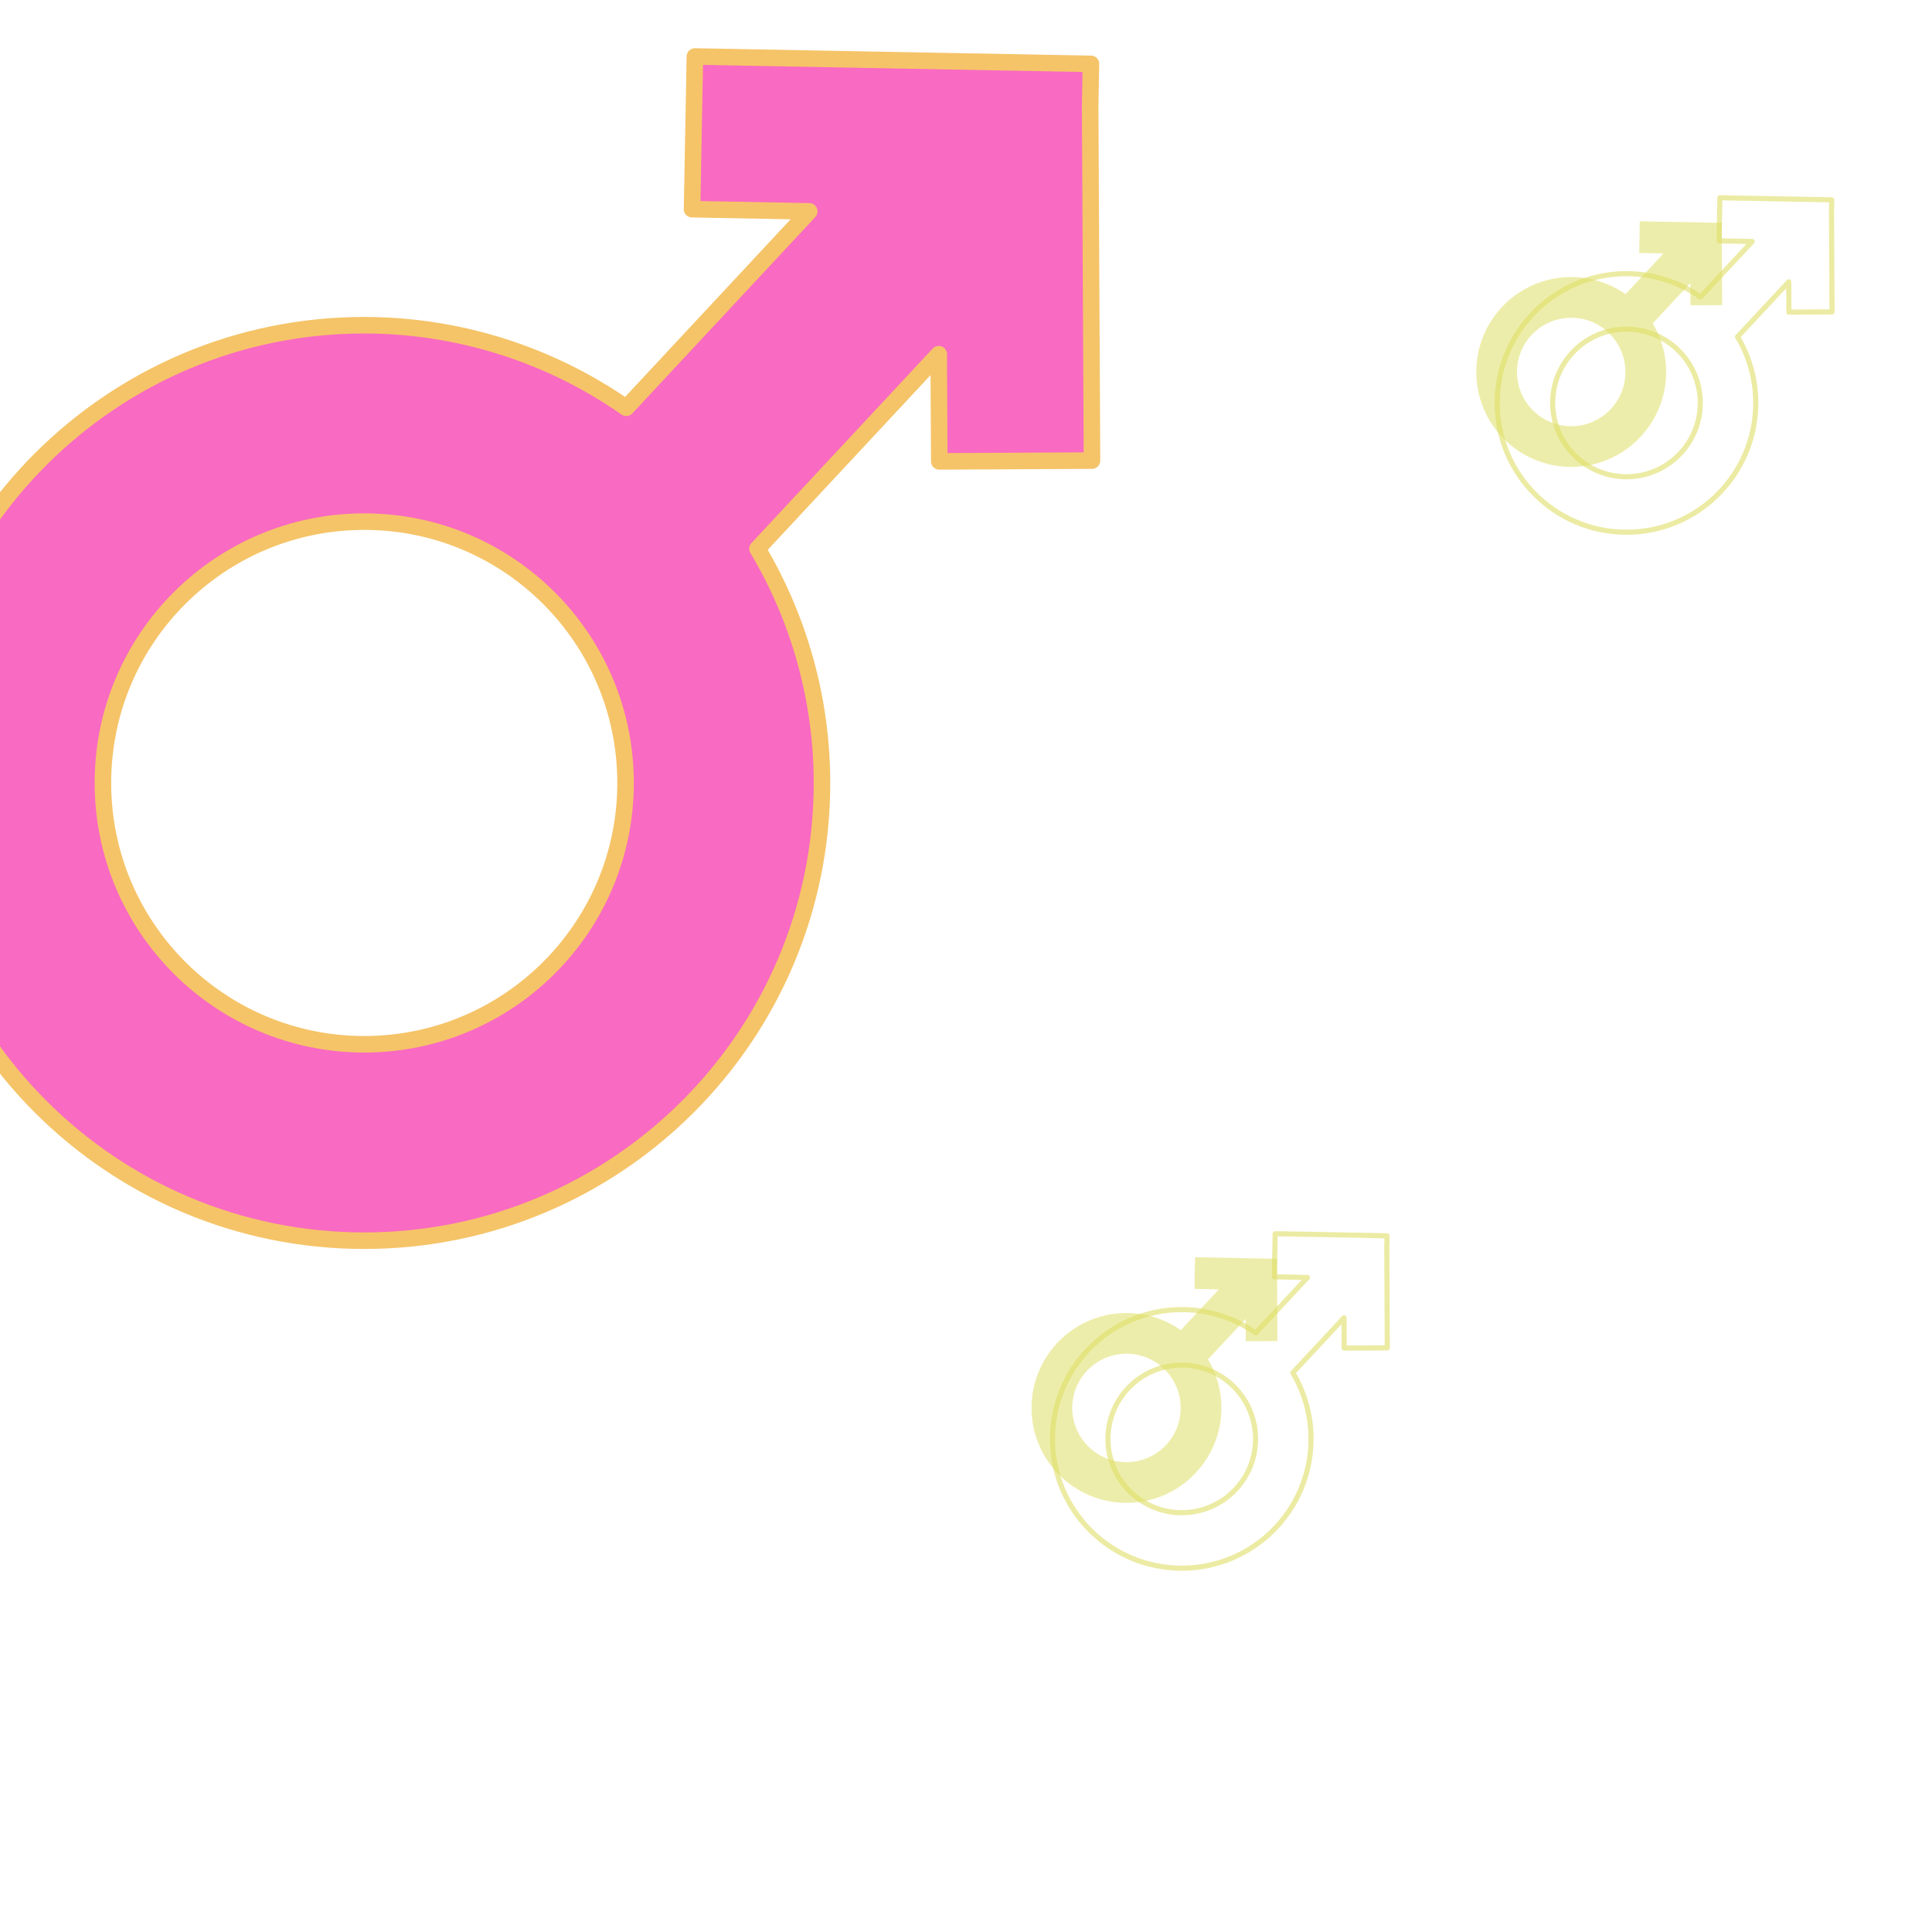
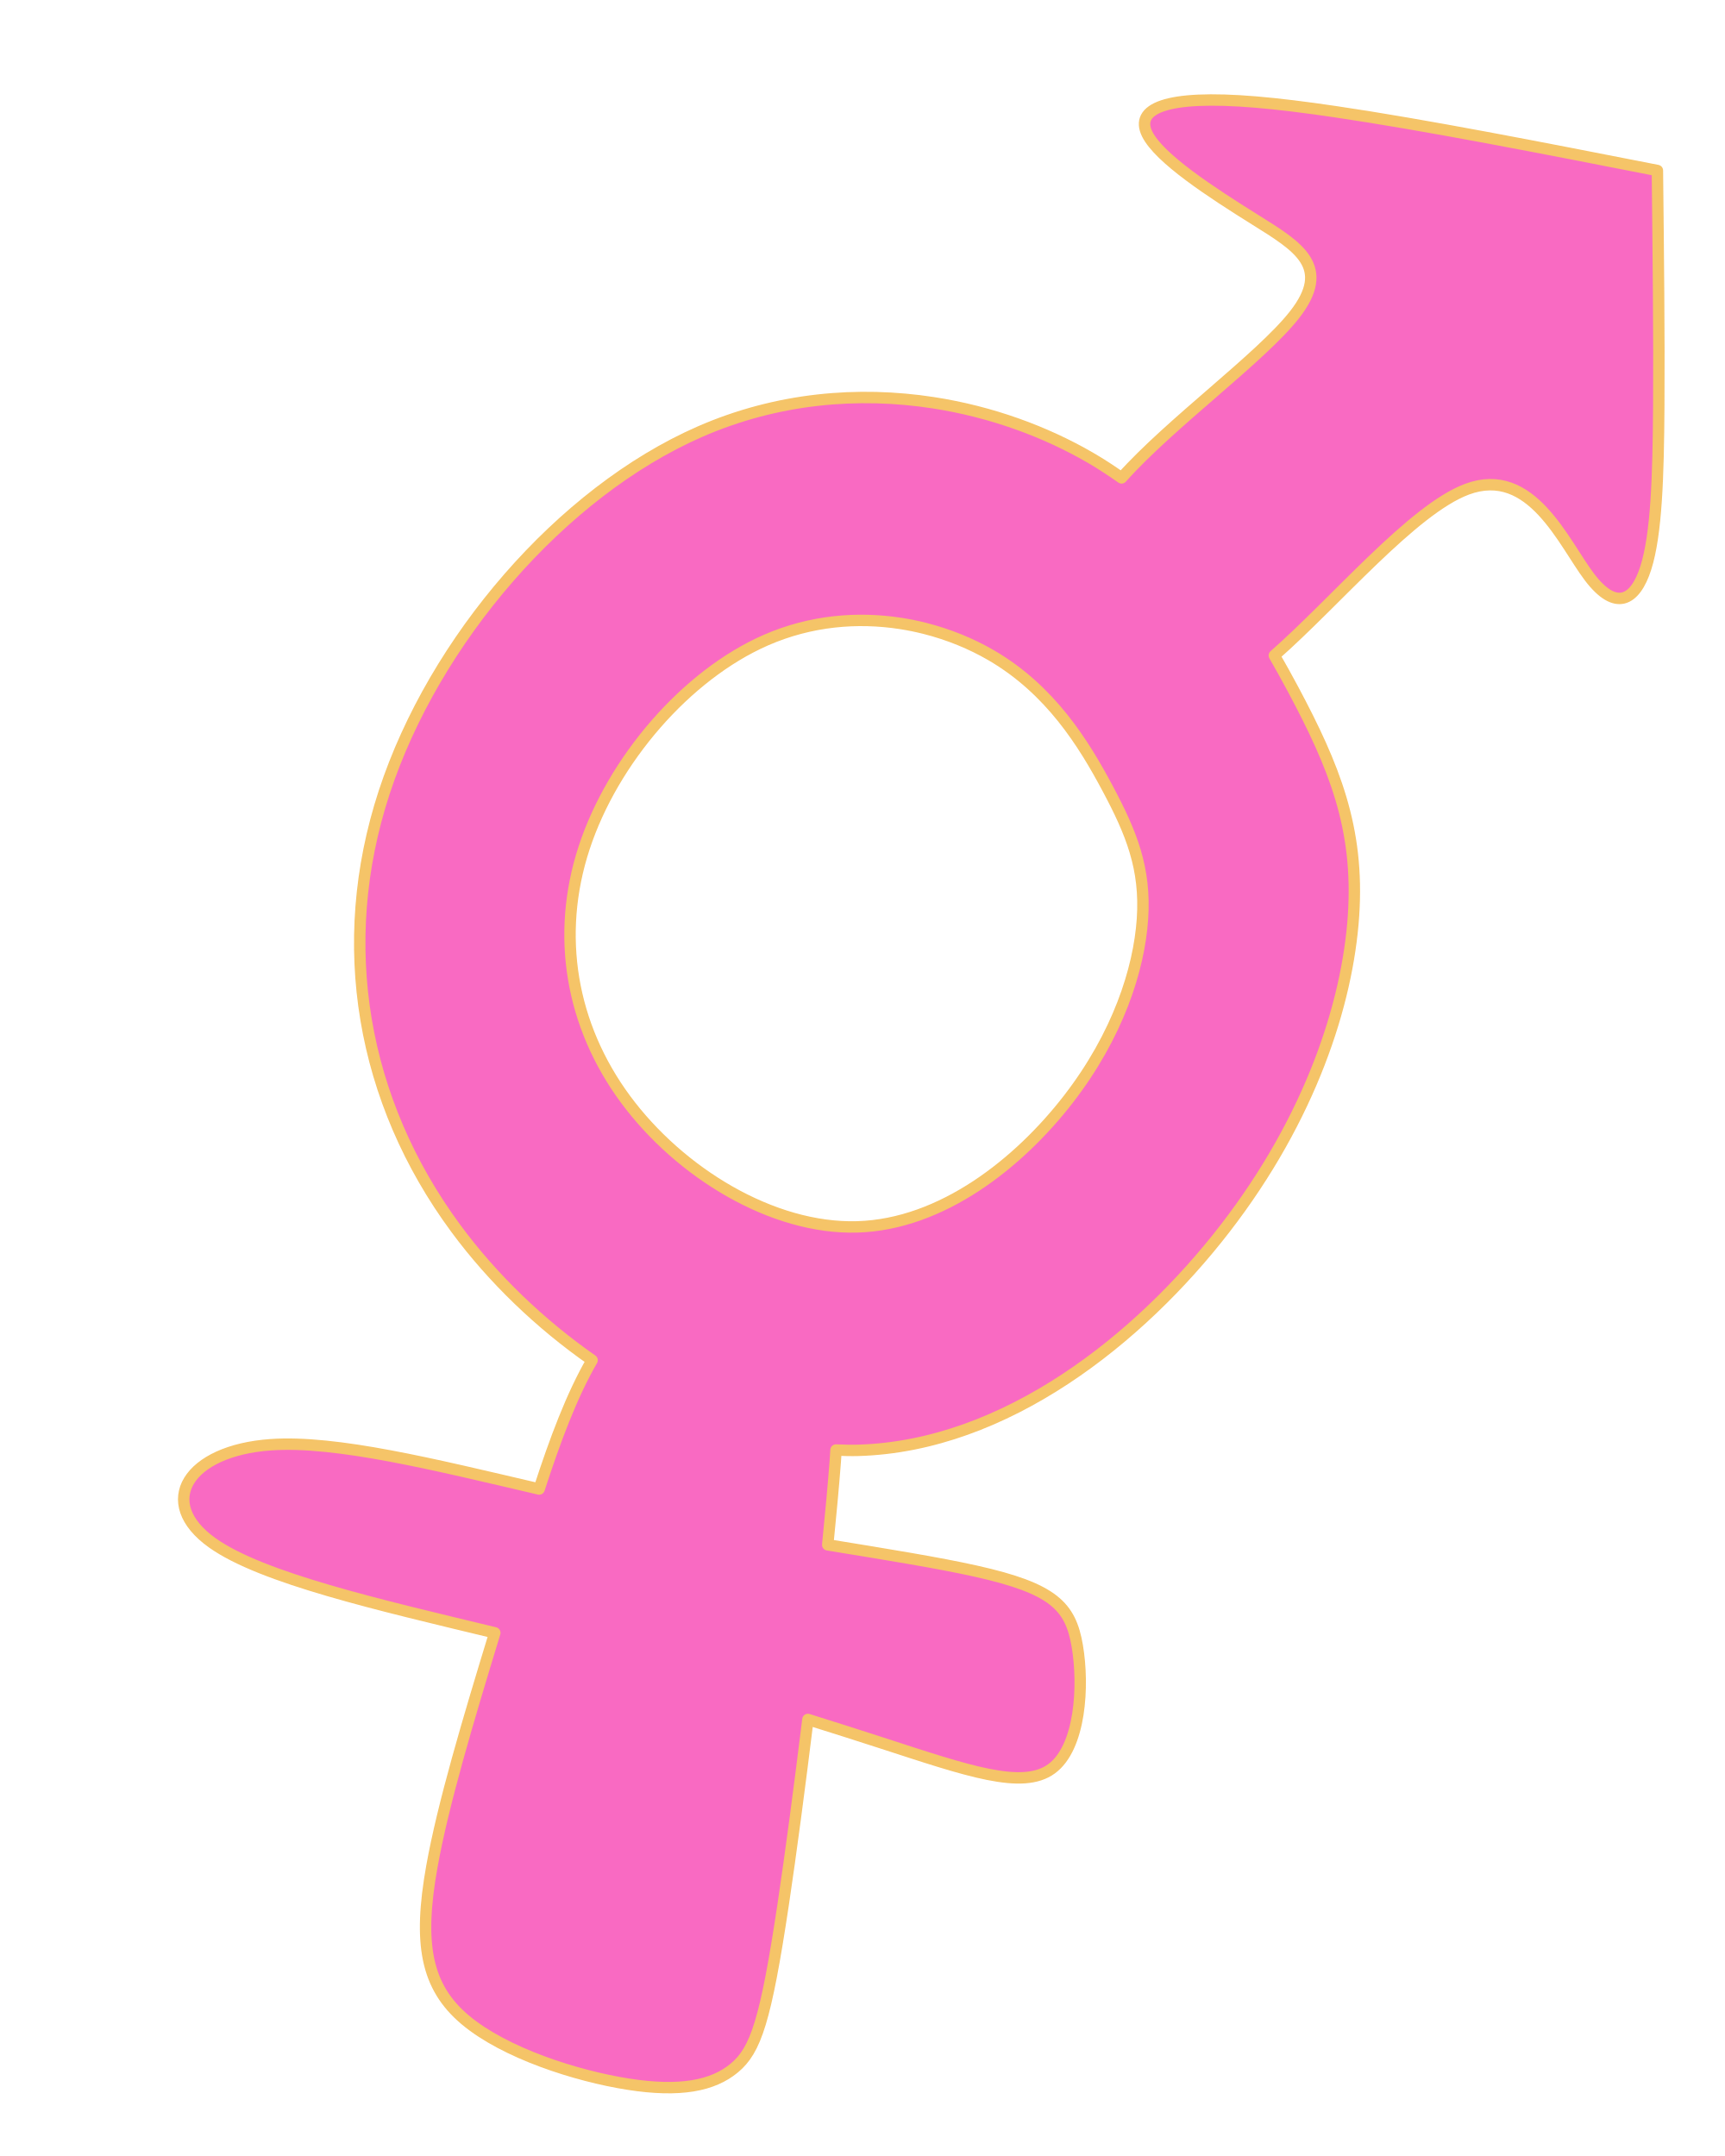
- <svg xmlns="http://www.w3.org/2000/svg" width="1000" height="1000" viewBox="0 0 264.583 264.583" version="1.1" id="svg1">
-   <defs id="defs1" />
-   <g id="layer1">
-     <path id="path1" style="opacity:0.6;fill:#f50699;fill-opacity:1;fill-rule:evenodd;stroke:#ee9c03;stroke-width:2.265;stroke-linecap:round;stroke-linejoin:round;stroke-dasharray:none;stroke-opacity:1" d="M 95.164,7.736 94.774,28.647 110.832,28.946 85.767,55.846 A 62.686,62.686 0 0 0 49.881,44.537 62.686,62.686 0 0 0 -12.805,107.223 62.686,62.686 0 0 0 49.881,169.91 62.686,62.686 0 0 0 112.568,107.223 62.686,62.686 0 0 0 103.735,75.147 l 24.82,-26.638 0.076,14.674 20.915,-0.107 -0.25,-48.574 0.107,-5.755 z M 49.881,71.436 A 35.787,35.787 0 0 1 85.669,107.223 35.787,35.787 0 0 1 49.881,143.01 35.787,35.787 0 0 1 14.094,107.223 35.787,35.787 0 0 1 49.881,71.436 Z" />
-     <path id="path4" style="opacity:0.6;fill:none;fill-opacity:1;fill-rule:evenodd;stroke:#dfdd66;stroke-width:0.7;stroke-linecap:round;stroke-linejoin:round;stroke-dasharray:none;stroke-opacity:1" d="m 174.628,168.954 -0.11,5.906 4.536,0.084 -7.08,7.598 a 17.706,17.705 0 0 0 -10.136,-3.194 17.706,17.705 0 0 0 -17.706,17.706 17.706,17.705 0 0 0 17.706,17.705 17.706,17.705 0 0 0 17.706,-17.705 17.706,17.705 0 0 0 -2.495,-9.06 l 7.011,-7.524 0.021,4.145 5.907,-0.03 -0.07,-13.72 0.03,-1.626 z M 161.838,186.946 a 10.108,10.108 0 0 1 10.108,10.108 10.108,10.108 0 0 1 -10.108,10.108 10.108,10.108 0 0 1 -10.108,-10.108 10.108,10.108 0 0 1 10.108,-10.108 z" />
-     <path id="path5" style="opacity:0.6;fill:#dfdd66;fill-opacity:0.906;fill-rule:evenodd;stroke:none;stroke-width:0.7;stroke-linecap:round;stroke-linejoin:round;stroke-dasharray:none;stroke-opacity:1" d="m 163.661,172.178 -0.081,4.337 3.331,0.062 -5.199,5.58 a 13.003,13.002 0 0 0 -7.444,-2.346 13.003,13.002 0 0 0 -13.003,13.002 13.003,13.002 0 0 0 13.003,13.002 13.003,13.002 0 0 0 13.003,-13.002 13.003,13.002 0 0 0 -1.832,-6.653 l 5.148,-5.525 0.016,3.044 4.338,-0.022 -0.052,-10.075 0.022,-1.194 z m -9.393,13.213 a 7.423,7.423 0 0 1 7.423,7.423 7.423,7.423 0 0 1 -7.423,7.423 7.423,7.423 0 0 1 -7.423,-7.423 7.423,7.423 0 0 1 7.423,-7.423 z" />
-     <path id="path6" style="opacity:0.6;fill:none;fill-opacity:1;fill-rule:evenodd;stroke:#dfdd66;stroke-width:0.7;stroke-linecap:round;stroke-linejoin:round;stroke-dasharray:none;stroke-opacity:1" d="m 235.533,27.082 -0.11,5.906 4.536,0.084 -7.08,7.598 a 17.706,17.705 0 0 0 -10.136,-3.194 17.706,17.705 0 0 0 -17.706,17.706 17.706,17.705 0 0 0 17.706,17.705 17.706,17.705 0 0 0 17.706,-17.705 17.706,17.705 0 0 0 -2.495,-9.06 l 7.011,-7.524 0.021,4.145 5.907,-0.03 -0.07,-13.72 0.03,-1.626 z m -12.79,17.992 a 10.108,10.108 0 0 1 10.108,10.108 10.108,10.108 0 0 1 -10.108,10.108 10.108,10.108 0 0 1 -10.108,-10.108 10.108,10.108 0 0 1 10.108,-10.108 z" />
-     <path id="path7" style="opacity:0.6;fill:#dfdd66;fill-opacity:0.906;fill-rule:evenodd;stroke:none;stroke-width:0.7;stroke-linecap:round;stroke-linejoin:round;stroke-dasharray:none;stroke-opacity:1" d="m 224.566,30.306 -0.081,4.337 3.331,0.062 -5.199,5.58 a 13.003,13.002 0 0 0 -7.444,-2.346 13.003,13.002 0 0 0 -13.003,13.002 13.003,13.002 0 0 0 13.003,13.002 13.003,13.002 0 0 0 13.003,-13.002 13.003,13.002 0 0 0 -1.832,-6.653 l 5.148,-5.525 0.016,3.044 4.338,-0.022 -0.052,-10.075 0.022,-1.194 z m -9.393,13.213 a 7.423,7.423 0 0 1 7.423,7.423 7.423,7.423 0 0 1 -7.423,7.423 7.423,7.423 0 0 1 -7.423,-7.423 7.423,7.423 0 0 1 7.423,-7.423 z" />
+ <svg xmlns="http://www.w3.org/2000/svg" width="400" height="500" viewBox="0 0 105.833 132.292" version="1.1" id="svg1">
+   <defs id="defs1">
+     </defs>
+   <g id="layer1" transform="translate(136.8729,-15.50832)">
+     <path id="path10" style="opacity:0.6;fill:#f50799;fill-opacity:1;fill-rule:evenodd;stroke:none;stroke-width:0.7;stroke-linecap:round;stroke-linejoin:round;stroke-dasharray:none;stroke-opacity:1" d="m 376.175,273.644 c -1.883,0.002 -3.013,0.461 -3.39,1.422 -0.464,1.182 0.211,3.125 1.436,4.096 1.224,0.971 2.998,0.971 4.729,1.267 0.196,0.033 0.39,0.071 0.584,0.112 -1.275,0.785 -2.773,2.366 -4.535,4.249 -1.224,1.308 -2.559,2.743 -3.76,4.015 -1.951,-1.193 -4.105,-1.835 -6.739,-2.016 -0.489,-0.034 -0.994,-0.051 -1.512,-0.055 -3.623,-0.023 -7.852,0.686 -11.326,1.966 -3.971,1.463 -6.956,3.672 -8.867,6.15 -1.911,2.478 -2.747,5.225 -3.643,8.36 -0.896,3.135 -1.851,6.658 -1.493,11.076 0.358,4.419 2.03,9.732 4.926,13.584 2.896,3.851 7.016,6.24 12.002,6.807 0.032,0.004 0.065,0.005 0.098,0.009 0.02,0.201 0.043,0.379 0.061,0.597 0.133,1.578 0.199,3.613 0.229,5.801 -3.537,0.361 -6.555,0.697 -8.589,0.828 -2.618,0.169 -3.631,3.7e-4 -3.758,1.098 -0.127,1.098 0.633,3.462 2.998,4.391 2.19,0.86 5.759,0.492 9.36,0.232 -0.008,1.256 -0.019,2.491 -0.028,3.611 -0.042,5.024 -0.043,8.148 1.055,9.753 1.098,1.604 3.293,1.689 4.982,1.647 1.689,-0.042 2.871,-0.211 3.547,-1.309 0.676,-1.098 0.845,-3.125 0.76,-6.333 -0.057,-2.181 -0.238,-4.938 -0.437,-7.774 0.678,-0.023 1.354,-0.046 1.999,-0.079 3.336,-0.169 6.207,-0.507 7.473,-1.478 1.267,-0.971 0.929,-2.576 0.633,-3.716 -0.296,-1.14 -0.549,-1.815 -3.462,-1.942 -1.693,-0.074 -4.291,0.041 -7.125,0.238 -0.17,-2.519 -0.312,-4.734 -0.41,-6.434 2.166,-0.601 4.287,-1.456 6.228,-2.572 4.777,-2.747 8.479,-6.986 10.211,-12.181 1.732,-5.195 1.493,-11.345 0.119,-16.42 -0.827,-3.057 -2.07,-5.715 -3.512,-7.927 1.245,-0.815 2.41,-1.916 3.495,-2.944 1.896,-1.796 3.549,-3.368 4.505,-4.818 0.252,-0.382 0.454,-0.754 0.609,-1.117 0.363,1.003 0.733,2.057 1.004,2.869 0.38,1.14 0.549,1.731 1.182,2.195 0.633,0.464 1.731,0.803 2.747,0.09 1.015,-0.713 1.948,-2.476 2.082,-4.102 0.134,-1.626 -0.531,-3.115 -1.42,-4.936 -0.889,-1.821 -2.001,-3.973 -3.113,-6.125 -3.884,-0.929 -7.769,-1.858 -10.514,-2.111 -0.515,-0.048 -0.989,-0.071 -1.423,-0.071 z m -14.332,21.24 c 0.342,0.002 0.676,0.014 0.999,0.036 2.585,0.178 4.479,1.006 6.255,2.743 1.776,1.736 3.434,4.38 4.341,7.735 0.908,3.355 1.066,7.42 -0.079,10.853 -1.145,3.433 -3.591,6.235 -6.748,8.051 -3.157,1.815 -7.025,2.644 -10.32,2.269 -3.295,-0.375 -6.018,-1.953 -7.932,-4.499 -1.914,-2.546 -3.019,-6.058 -3.256,-8.978 -0.237,-2.92 0.395,-5.249 0.987,-7.32 0.592,-2.072 1.145,-3.887 2.408,-5.525 1.263,-1.638 3.236,-3.098 5.861,-4.065 2.296,-0.846 5.091,-1.314 7.486,-1.299 z" />
+     <path id="path16" style="opacity:0.6;fill:#f50799;fill-opacity:1;fill-rule:evenodd;stroke:none;stroke-width:0.7;stroke-linecap:round;stroke-linejoin:round;stroke-dasharray:none;stroke-opacity:1" d="m -82.296,173.932 c -2.79,-0.012 -5.571,0.102 -7.141,0.451 -2.513,0.558 -1.928,1.72 -0.558,2.525 1.37,0.805 3.525,1.254 4.872,1.909 1.346,0.656 1.883,1.519 1.745,2.368 -0.139,0.849 -0.953,1.685 -2.372,2.955 -0.882,0.79 -1.997,1.748 -2.888,2.854 -2.215,-1.344 -4.771,-2.222 -7.302,-2.855 -2.551,-0.638 -5.077,-1.027 -7.423,-1.017 -1.825,0.008 -3.541,0.257 -5.076,0.818 -3.509,1.284 -6.072,4.199 -7.885,8.426 -1.814,4.227 -2.878,9.765 -1.753,14.285 1.124,4.52 4.436,8.023 8.234,10.07 3.798,2.048 8.081,2.64 13.056,0.814 4.975,-1.826 10.641,-6.071 13.192,-11.211 2.451,-4.938 2.021,-10.698 -0.313,-14.67 1.555,-1.393 3.25,-2.953 4.418,-4.022 1.708,-1.562 2.273,-2.051 2.874,-1.446 0.601,0.604 1.239,2.302 2.188,3.91 0.948,1.608 2.207,3.127 3.038,2.95 0.831,-0.177 1.233,-2.049 1.472,-3.744 0.239,-1.696 0.314,-3.215 0.305,-5.577 -0.009,-2.362 -0.102,-5.566 -0.195,-8.77 -1.964,-0.347 -3.927,-0.694 -7.715,-0.89 -1.42,-0.073 -3.098,-0.125 -4.771,-0.132 z m -19.883,15.929 c 1.455,-0.006 3.022,0.235 4.605,0.631 2.814,0.704 5.677,1.895 7.284,4.363 1.607,2.468 1.957,6.212 0.374,9.4 -1.583,3.189 -5.098,5.822 -8.184,6.955 -3.086,1.133 -5.744,0.765 -8.1,-0.505 -2.356,-1.27 -4.411,-3.443 -5.108,-6.248 -0.697,-2.804 -0.037,-6.24 1.088,-8.862 1.125,-2.622 2.715,-4.431 4.892,-5.227 0.952,-0.348 2.017,-0.503 3.149,-0.508 z" />
+     <path id="path21" style="opacity:0.6;fill:#f50799;fill-opacity:1;fill-rule:evenodd;stroke:none;stroke-width:0.7;stroke-linecap:round;stroke-linejoin:round;stroke-dasharray:none;stroke-opacity:1" d="m -20.387,172.577 c -1.189,-0.013 -2.258,2e-4 -3.165,0.048 -3.628,0.189 -4.673,0.926 -4.076,1.822 0.597,0.896 2.837,1.95 4.674,2.776 1.837,0.826 3.269,1.423 2.045,3.513 -1.085,1.852 -4.254,4.876 -5.876,7.286 -0.424,-0.22 -0.86,-0.429 -1.319,-0.618 -1.907,-0.784 -4.123,-1.271 -6.437,-1.31 -2.975,-0.051 -6.114,0.638 -8.968,2.385 -5.075,3.105 -9.255,9.553 -10.39,15.763 -1.134,6.21 0.776,12.181 5.135,16.659 4.359,4.478 11.165,7.464 16.898,6.508 5.732,-0.955 10.39,-5.851 13.137,-10.628 2.747,-4.777 3.582,-9.434 3.343,-12.897 -0.239,-3.463 -1.553,-5.733 -3.583,-8.539 -0.284,-0.393 -0.587,-0.797 -0.902,-1.205 2.101,-2.42 4.622,-6.442 6.634,-7.524 2.388,-1.284 4.06,1.582 5.254,2.777 1.194,1.194 1.911,0.717 2.15,-0.657 0.239,-1.373 -3.6e-4,-3.642 -0.359,-6.389 -0.358,-2.747 -0.836,-5.971 -1.314,-9.196 -4.657,-0.269 -9.315,-0.537 -12.883,-0.575 z m -14.257,22.312 c 1.333,0.023 2.609,0.303 3.708,0.754 2.511,1.032 4.093,2.958 5.263,4.574 1.169,1.617 1.926,2.924 2.063,4.919 0.138,1.995 -0.344,4.678 -1.926,7.43 -1.582,2.752 -4.265,5.572 -7.567,6.123 -3.302,0.55 -7.223,-1.169 -9.734,-3.749 -2.511,-2.58 -3.611,-6.02 -2.958,-9.597 0.654,-3.577 3.061,-7.292 5.985,-9.081 1.645,-1.006 3.453,-1.403 5.167,-1.374 z" />
+     <path id="path25" style="opacity:0.6;fill:#f50799;fill-opacity:1;fill-rule:evenodd;stroke:none;stroke-width:0.7;stroke-linecap:round;stroke-linejoin:round;stroke-dasharray:none;stroke-opacity:1" d="m 114.121,220.528 c -2.053,0.241 -4.089,0.574 -5.213,0.971 -1.799,0.636 -1.264,1.438 -0.184,1.907 1.08,0.47 2.706,0.607 3.755,0.969 1.049,0.362 1.522,0.949 1.496,1.586 -0.026,0.637 -0.55,1.325 -1.48,2.386 -0.578,0.66 -1.313,1.464 -1.869,2.359 -1.75,-0.79 -3.709,-1.208 -5.628,-1.447 -1.934,-0.241 -3.827,-0.301 -5.552,-0.084 -1.342,0.169 -2.582,0.506 -3.661,1.057 -2.466,1.258 -4.091,3.633 -5.047,6.905 -0.956,3.272 -1.243,7.441 -0.011,10.666 1.232,3.225 3.982,5.505 6.959,6.671 2.977,1.166 6.181,1.219 9.678,-0.57 3.496,-1.789 7.285,-5.419 8.701,-9.429 1.361,-3.853 0.529,-8.051 -1.544,-10.764 1.019,-1.164 2.126,-2.464 2.891,-3.354 1.117,-1.302 1.488,-1.712 1.985,-1.321 0.496,0.391 1.118,1.583 1.96,2.681 0.842,1.098 1.904,2.103 2.499,1.898 0.595,-0.204 0.724,-1.618 0.747,-2.886 0.024,-1.269 -0.057,-2.394 -0.275,-4.13 -0.218,-1.737 -0.573,-4.086 -0.929,-6.435 -1.476,-0.079 -2.951,-0.159 -5.756,0.036 -1.052,0.073 -2.29,0.185 -3.522,0.33 z m -13.201,13.499 c 1.07,-0.134 2.245,-0.098 3.444,0.052 2.133,0.266 4.346,0.886 5.749,2.558 1.403,1.672 1.996,4.395 1.117,6.882 -0.879,2.488 -3.229,4.74 -5.398,5.85 -2.169,1.11 -4.157,1.077 -6.004,0.354 -1.847,-0.724 -3.553,-2.138 -4.317,-4.139 -0.764,-2.001 -0.586,-4.587 0.007,-6.617 0.593,-2.03 1.601,-3.503 3.131,-4.284 0.669,-0.342 1.439,-0.551 2.271,-0.655 z" />
+     <path id="path26" style="opacity:0.6;fill:#f50799;fill-opacity:1;fill-rule:evenodd;stroke:#ee9c03;stroke-width:0.7;stroke-linecap:round;stroke-linejoin:round;stroke-dasharray:none;stroke-opacity:1" d="m -35.189,25.97 c -7.126,-1.398 -14.25,-2.795 -19.745,-3.606 -1.831,-0.271 -3.482,-0.476 -4.891,-0.594 -5.635,-0.474 -7.403,0.442 -6.671,1.949 0.732,1.507 3.964,3.606 6.622,5.267 2.658,1.661 4.741,2.885 2.412,5.849 -2.064,2.628 -7.591,6.622 -10.6,9.996 -0.607,-0.429 -1.236,-0.843 -1.903,-1.231 -2.775,-1.611 -6.089,-2.83 -9.65,-3.38 -4.578,-0.706 -9.563,-0.307 -14.334,1.784 -8.483,3.717 -16.29,12.779 -19.351,22.116 -3.061,9.337 -1.375,18.948 4.401,26.775 2.256,3.057 5.141,5.833 8.353,8.076 -1.248,2.151 -2.277,4.907 -3.249,7.903 -6.456,-1.507 -12.436,-2.998 -16.466,-2.717 -5.09,0.354 -7.081,3.534 -3.586,6.021 3.036,2.161 10.206,3.804 17.332,5.521 -1.63,5.333 -3.178,10.513 -3.861,14.338 -0.842,4.716 -0.372,7.38 2.052,9.415 2.424,2.035 6.801,3.44 9.994,3.941 3.193,0.501 5.202,0.098 6.512,-0.995 1.311,-1.093 1.923,-2.875 3.005,-10.096 0.457,-3.05 0.994,-7.117 1.508,-11.288 1.625,0.508 3.151,0.996 4.533,1.444 5.268,1.711 8.629,2.89 10.414,1.583 1.785,-1.307 1.993,-5.098 1.579,-7.537 -0.414,-2.438 -1.451,-3.523 -6.223,-4.59 -2.299,-0.514 -5.491,-1.028 -9.088,-1.615 0.186,-1.859 0.349,-3.618 0.463,-5.111 0.02,-0.259 0.029,-0.461 0.046,-0.706 0.457,0.018 0.914,0.032 1.367,0.019 9.042,-0.263 17.258,-6.829 22.502,-13.616 5.244,-6.787 7.517,-13.793 7.88,-19.184 0.363,-5.391 -1.184,-9.168 -3.722,-13.925 -0.355,-0.666 -0.737,-1.353 -1.136,-2.048 3.751,-3.288 8.487,-8.957 11.819,-10.201 3.954,-1.475 5.928,3.298 7.518,5.391 1.589,2.094 2.796,1.508 3.454,-0.56 0.658,-2.067 0.768,-5.616 0.796,-9.927 0.028,-4.311 -0.029,-9.386 -0.084,-14.459 z m -44.933,28.099 c 1.477,0.374 2.85,0.943 4.049,1.639 3.654,2.122 5.688,5.426 7.15,8.166 1.462,2.74 2.352,4.916 2.143,8.022 -0.209,3.106 -1.517,7.141 -4.539,11.05 -3.021,3.909 -7.753,7.693 -12.961,7.844 -5.208,0.151 -10.893,-3.328 -14.221,-7.837 -3.328,-4.509 -4.297,-10.046 -2.534,-15.425 1.763,-5.379 6.26,-10.598 11.146,-12.739 2.749,-1.204 5.621,-1.435 8.258,-1.028 0.513,0.079 1.017,0.183 1.509,0.307 z" />
+     <path id="path27" style="opacity:0.6;fill:#f50799;fill-opacity:1;fill-rule:evenodd;stroke:none;stroke-width:0.7;stroke-linecap:round;stroke-linejoin:round;stroke-dasharray:none;stroke-opacity:1" d="m 28.961,183.563 c -1.883,0.002 -3.013,0.461 -3.39,1.422 -0.464,1.182 0.211,3.125 1.436,4.096 1.224,0.971 2.998,0.971 4.729,1.267 0.196,0.033 0.39,0.071 0.584,0.112 -1.275,0.785 -2.773,2.366 -4.535,4.249 -1.224,1.308 -2.559,2.743 -3.76,4.015 -1.951,-1.193 -4.105,-1.835 -6.739,-2.016 -0.489,-0.034 -0.994,-0.051 -1.512,-0.055 -3.623,-0.023 -7.852,0.686 -11.326,1.966 -3.971,1.463 -6.956,3.672 -8.867,6.15 -1.911,2.478 -2.747,5.225 -3.643,8.36 -0.896,3.135 -1.851,6.658 -1.493,11.076 0.358,4.419 2.03,9.732 4.926,13.584 2.896,3.851 7.016,6.24 12.002,6.807 4.986,0.567 10.837,-0.687 15.614,-3.433 4.777,-2.747 8.479,-6.986 10.211,-12.181 1.732,-5.195 1.493,-11.345 0.119,-16.42 -0.827,-3.057 -2.07,-5.715 -3.512,-7.927 1.245,-0.815 2.41,-1.916 3.495,-2.944 1.896,-1.796 3.549,-3.368 4.505,-4.818 0.252,-0.382 0.454,-0.754 0.609,-1.117 0.363,1.003 0.733,2.057 1.004,2.869 0.38,1.14 0.549,1.731 1.182,2.195 0.633,0.464 1.731,0.803 2.747,0.09 1.015,-0.713 1.948,-2.476 2.082,-4.102 0.134,-1.626 -0.531,-3.115 -1.42,-4.936 -0.889,-1.821 -2.001,-3.973 -3.113,-6.125 -3.884,-0.929 -7.769,-1.858 -10.514,-2.111 -0.515,-0.048 -0.989,-0.071 -1.423,-0.071 z m -14.332,21.24 c 0.342,0.002 0.676,0.014 0.999,0.036 2.585,0.178 4.479,1.006 6.255,2.743 1.776,1.736 3.434,4.38 4.341,7.735 0.908,3.355 1.065,7.42 -0.079,10.853 -1.145,3.433 -3.591,6.235 -6.748,8.051 -3.157,1.815 -7.025,2.644 -10.32,2.269 -3.295,-0.375 -6.018,-1.953 -7.932,-4.499 -1.914,-2.546 -3.019,-6.058 -3.256,-8.978 -0.237,-2.92 0.395,-5.249 0.987,-7.32 0.592,-2.072 1.145,-3.887 2.408,-5.525 1.263,-1.638 3.236,-3.098 5.861,-4.065 2.296,-0.846 5.091,-1.314 7.486,-1.299 z" />
+     <path id="path33" style="opacity:0.6;fill:#f50799;fill-opacity:1;fill-rule:evenodd;stroke:none;stroke-width:0.7;stroke-linecap:round;stroke-linejoin:round;stroke-dasharray:none;stroke-opacity:1" d="m 461.611,303.537 c -1.384,10e-4 -2.214,0.339 -2.491,1.045 -0.341,0.869 0.155,2.297 1.055,3.01 0.9,0.714 2.203,0.714 3.475,0.931 0.144,0.025 0.287,0.052 0.429,0.082 -0.937,0.577 -2.038,1.739 -3.333,3.123 -0.899,0.961 -1.881,2.016 -2.763,2.951 -1.434,-0.877 -3.017,-1.349 -4.953,-1.482 -0.359,-0.025 -0.731,-0.038 -1.111,-0.04 -2.663,-0.017 -5.771,0.504 -8.324,1.445 -2.918,1.075 -5.112,2.699 -6.516,4.52 -1.404,1.821 -2.019,3.84 -2.677,6.144 -0.658,2.304 -1.361,4.893 -1.097,8.14 0.263,3.247 1.492,7.153 3.621,9.983 2.128,2.831 5.156,4.586 8.821,5.003 3.664,0.417 7.965,-0.505 11.475,-2.523 3.511,-2.019 6.232,-5.134 7.504,-8.952 1.273,-3.818 1.097,-8.338 0.088,-12.068 -0.608,-2.247 -1.522,-4.2 -2.581,-5.826 0.915,-0.599 1.771,-1.408 2.569,-2.164 1.393,-1.32 2.608,-2.475 3.311,-3.541 0.185,-0.28 0.333,-0.554 0.448,-0.821 0.267,0.737 0.539,1.512 0.738,2.108 0.279,0.838 0.404,1.272 0.869,1.613 0.465,0.341 1.272,0.59 2.019,0.066 0.746,-0.524 1.432,-1.82 1.53,-3.015 0.098,-1.195 -0.39,-2.29 -1.044,-3.628 -0.653,-1.338 -1.47,-2.92 -2.288,-4.501 -2.855,-0.683 -5.71,-1.365 -7.727,-1.551 -0.378,-0.035 -0.727,-0.052 -1.046,-0.052 z m -10.533,15.61 c 0.251,0.001 0.497,0.01 0.734,0.027 1.9,0.131 3.292,0.74 4.597,2.016 1.305,1.276 2.523,3.219 3.191,5.685 0.667,2.465 0.783,5.453 -0.058,7.976 -0.841,2.523 -2.639,4.583 -4.96,5.917 -2.32,1.334 -5.163,1.943 -7.585,1.668 -2.422,-0.276 -4.423,-1.436 -5.83,-3.306 -1.407,-1.871 -2.219,-4.452 -2.393,-6.598 -0.174,-2.146 0.29,-3.857 0.725,-5.38 0.435,-1.523 0.841,-2.857 1.769,-4.061 0.928,-1.204 2.378,-2.277 4.307,-2.987 1.688,-0.622 3.742,-0.966 5.502,-0.955 z" />
+     <path id="path34" style="opacity:0.6;fill:#f50799;fill-opacity:1;fill-rule:evenodd;stroke:none;stroke-width:0.7;stroke-linecap:round;stroke-linejoin:round;stroke-dasharray:none;stroke-opacity:1" d="m 473.433,80.489 c -2.946,0.078 -5.891,0.156 -8.139,0.321 -0.749,0.055 -1.421,0.12 -1.99,0.198 -2.273,0.311 -2.892,0.831 -2.469,1.363 0.423,0.532 1.889,1.077 3.089,1.499 1.2,0.422 2.133,0.723 1.473,2.103 -0.585,1.223 -2.419,3.295 -3.312,4.897 -0.278,-0.116 -0.564,-0.225 -0.862,-0.319 -1.242,-0.392 -2.662,-0.582 -4.121,-0.484 -1.875,0.126 -3.814,0.726 -5.519,1.976 -3.03,2.223 -5.319,6.504 -5.704,10.472 -0.385,3.969 1.134,7.626 4.114,10.213 1.164,1.011 2.553,1.854 4.023,2.458 -0.304,0.962 -0.467,2.145 -0.587,3.417 -2.69,-0.025 -5.19,-0.086 -6.761,0.382 -1.984,0.591 -2.491,2.027 -0.887,2.702 1.393,0.587 4.378,0.602 7.353,0.651 -0.173,2.256 -0.327,4.445 -0.259,6.02 0.084,1.942 0.506,2.955 1.646,3.547 1.14,0.591 2.998,0.76 4.307,0.675 1.309,-0.084 2.069,-0.422 2.491,-0.971 0.422,-0.549 0.507,-1.309 0.296,-4.264 -0.089,-1.248 -0.237,-2.906 -0.403,-4.604 0.689,0.057 1.336,0.115 1.923,0.171 2.238,0.211 3.673,0.38 4.264,-0.296 0.591,-0.676 0.338,-2.195 -0.042,-3.124 -0.38,-0.929 -0.887,-1.267 -2.871,-1.267 -0.956,0 -2.265,0.079 -3.742,0.165 -0.091,-0.753 -0.182,-1.464 -0.269,-2.065 -0.015,-0.104 -0.029,-0.185 -0.044,-0.284 0.183,-0.033 0.365,-0.068 0.543,-0.114 3.557,-0.905 6.229,-4.233 7.705,-7.385 1.476,-3.152 1.755,-6.128 1.421,-8.295 -0.334,-2.167 -1.281,-3.526 -2.707,-5.185 -0.2,-0.232 -0.412,-0.47 -0.631,-0.711 1.194,-1.634 2.568,-4.299 3.777,-5.087 1.435,-0.935 2.64,0.781 3.455,1.469 0.815,0.688 1.241,0.349 1.318,-0.528 0.078,-0.877 -0.193,-2.292 -0.564,-4.002 -0.371,-1.71 -0.843,-3.714 -1.314,-5.719 z m -15.305,15.108 c 0.618,0.017 1.212,0.121 1.749,0.29 1.635,0.516 2.733,1.645 3.555,2.6 0.822,0.956 1.367,1.739 1.559,2.987 0.192,1.248 0.032,2.962 -0.819,4.778 -0.85,1.816 -2.389,3.733 -4.438,4.255 -2.049,0.521 -4.609,-0.353 -6.326,-1.844 -1.717,-1.491 -2.592,-3.598 -2.37,-5.884 0.222,-2.286 1.54,-4.752 3.286,-6.032 0.982,-0.72 2.099,-1.066 3.179,-1.138 0.21,-0.014 0.419,-0.018 0.625,-0.012 z" />
+     <path id="path35" style="opacity:0.6;fill:#f50799;fill-opacity:1;fill-rule:evenodd;stroke:none;stroke-width:0.7;stroke-linecap:round;stroke-linejoin:round;stroke-dasharray:none;stroke-opacity:1" d="m 370.846,121.194 c -1.189,-0.013 -2.258,2e-4 -3.165,0.048 -3.628,0.189 -4.673,0.926 -4.076,1.822 0.597,0.896 2.837,1.95 4.674,2.776 1.837,0.826 3.269,1.423 2.045,3.513 -1.085,1.852 -4.254,4.876 -5.876,7.286 -0.424,-0.22 -0.86,-0.429 -1.319,-0.618 -1.907,-0.784 -4.123,-1.271 -6.437,-1.31 -2.975,-0.051 -6.114,0.638 -8.968,2.385 -5.075,3.105 -9.255,9.553 -10.39,15.763 -1.134,6.21 0.776,12.181 5.135,16.659 4.359,4.478 11.165,7.464 16.898,6.508 5.732,-0.955 10.39,-5.851 13.137,-10.628 2.747,-4.777 3.582,-9.434 3.343,-12.897 -0.239,-3.463 -1.553,-5.733 -3.583,-8.539 -0.284,-0.393 -0.587,-0.797 -0.902,-1.205 2.101,-2.42 4.622,-6.442 6.634,-7.524 2.388,-1.284 4.06,1.582 5.254,2.777 1.194,1.194 1.911,0.717 2.15,-0.657 0.239,-1.373 -3.6e-4,-3.642 -0.359,-6.389 -0.358,-2.747 -0.836,-5.971 -1.314,-9.196 -4.657,-0.269 -9.315,-0.537 -12.883,-0.575 z m -14.257,22.312 c 1.333,0.023 2.609,0.303 3.708,0.754 2.511,1.032 4.093,2.958 5.263,4.574 1.169,1.617 1.926,2.924 2.063,4.919 0.138,1.995 -0.344,4.678 -1.926,7.43 -1.582,2.752 -4.265,5.572 -7.567,6.123 -3.302,0.55 -7.223,-1.169 -9.734,-3.749 -2.511,-2.58 -3.611,-6.02 -2.958,-9.597 0.654,-3.577 3.061,-7.292 5.985,-9.081 1.645,-1.006 3.453,-1.403 5.167,-1.374 z" />
+     <path id="path36" style="opacity:0.6;fill:#f50799;fill-opacity:1;fill-rule:evenodd;stroke:none;stroke-width:0.7;stroke-linecap:round;stroke-linejoin:round;stroke-dasharray:none;stroke-opacity:1" d="m 403.322,425.642 c -4.292,-0.018 -8.57,0.157 -10.987,0.694 -3.867,0.859 -2.966,2.646 -0.858,3.884 2.108,1.239 5.424,1.929 7.495,2.938 2.071,1.009 2.898,2.336 2.684,3.643 -0.213,1.307 -1.467,2.592 -3.649,4.546 -1.357,1.215 -3.072,2.689 -4.444,4.392 -3.408,-2.067 -7.34,-3.419 -11.234,-4.393 -3.925,-0.982 -7.811,-1.581 -11.42,-1.565 -2.807,0.012 -5.448,0.395 -7.809,1.259 -5.398,1.975 -9.341,6.46 -12.131,12.963 -2.79,6.503 -4.427,15.023 -2.698,21.978 1.729,6.954 6.825,12.343 12.668,15.493 5.843,3.15 12.433,4.062 20.087,1.252 7.654,-2.809 16.371,-9.34 20.296,-17.248 3.771,-7.598 3.11,-16.458 -0.481,-22.57 2.392,-2.144 5,-4.543 6.798,-6.187 2.628,-2.403 3.496,-3.155 4.422,-2.225 0.925,0.93 1.907,3.542 3.366,6.016 1.459,2.474 3.396,4.81 4.674,4.538 1.278,-0.272 1.897,-3.152 2.264,-5.761 0.367,-2.609 0.483,-4.947 0.469,-8.581 -0.014,-3.634 -0.157,-8.563 -0.3,-13.493 -3.021,-0.534 -6.042,-1.068 -11.87,-1.369 -2.185,-0.113 -4.766,-0.193 -7.341,-0.204 z m -30.59,24.507 c 2.239,-0.009 4.65,0.362 7.085,0.971 4.329,1.083 8.734,2.916 11.207,6.713 2.472,3.797 3.01,9.557 0.575,14.463 -2.435,4.906 -7.843,8.958 -12.591,10.701 -4.748,1.743 -8.837,1.178 -12.462,-0.777 -3.625,-1.954 -6.786,-5.298 -7.859,-9.612 -1.073,-4.314 -0.057,-9.6 1.674,-13.634 1.731,-4.034 4.177,-6.817 7.526,-8.042 1.465,-0.536 3.103,-0.774 4.845,-0.781 z" />
+     <path id="path37" style="opacity:0.6;fill:#f50799;fill-opacity:1;fill-rule:evenodd;stroke:none;stroke-width:0.7;stroke-linecap:round;stroke-linejoin:round;stroke-dasharray:none;stroke-opacity:1" d="m -52.643,226.912 c -1.174,0.13 -1.847,0.495 -2.016,1.119 -0.208,0.769 0.346,1.934 1.177,2.455 0.83,0.521 1.936,0.399 3.035,0.465 0.124,0.007 0.248,0.018 0.372,0.03 -0.741,0.577 -1.566,1.666 -2.535,2.961 -0.673,0.9 -1.407,1.886 -2.068,2.762 -1.298,-0.61 -2.686,-0.862 -4.34,-0.794 -0.307,0.013 -0.623,0.036 -0.946,0.07 -2.26,0.235 -4.848,0.967 -6.927,2.004 -2.375,1.185 -4.084,2.767 -5.105,4.444 -1.021,1.676 -1.354,3.446 -1.697,5.462 -0.343,2.016 -0.697,4.278 -0.17,7.008 0.527,2.73 1.935,5.928 4.005,8.13 2.07,2.202 4.803,3.408 7.951,3.419 3.148,0.011 6.709,-1.173 9.499,-3.214 2.789,-2.041 4.806,-4.939 5.529,-8.296 0.723,-3.358 0.151,-7.176 -1.054,-10.246 -0.726,-1.849 -1.684,-3.421 -2.734,-4.701 0.72,-0.594 1.371,-1.36 1.977,-2.076 1.058,-1.25 1.981,-2.344 2.478,-3.314 0.131,-0.255 0.231,-0.501 0.303,-0.738 0.295,0.6 0.599,1.232 0.823,1.719 0.315,0.685 0.461,1.041 0.888,1.287 0.427,0.246 1.134,0.381 1.719,-0.133 0.584,-0.514 1.044,-1.678 1.016,-2.701 -0.028,-1.023 -0.545,-1.906 -1.225,-2.98 -0.679,-1.074 -1.52,-2.339 -2.362,-3.605 -2.486,-0.312 -4.972,-0.624 -6.7,-0.594 -0.324,0.006 -0.621,0.024 -0.892,0.054 z m -7.476,14.228 c 0.213,-0.022 0.422,-0.037 0.625,-0.046 1.624,-0.067 2.862,0.32 4.089,1.28 1.227,0.961 2.442,2.495 3.238,4.524 0.796,2.029 1.174,4.553 0.697,6.772 -0.478,2.219 -1.81,4.134 -3.654,5.483 -1.844,1.349 -4.198,2.131 -6.278,2.124 -2.08,-0.007 -3.886,-0.804 -5.255,-2.26 -1.368,-1.456 -2.299,-3.569 -2.647,-5.374 -0.348,-1.805 -0.115,-3.299 0.112,-4.632 0.227,-1.332 0.447,-2.502 1.121,-3.61 0.675,-1.108 1.805,-2.154 3.375,-2.937 1.374,-0.685 3.084,-1.169 4.578,-1.324 z" />
  </g>
</svg>
